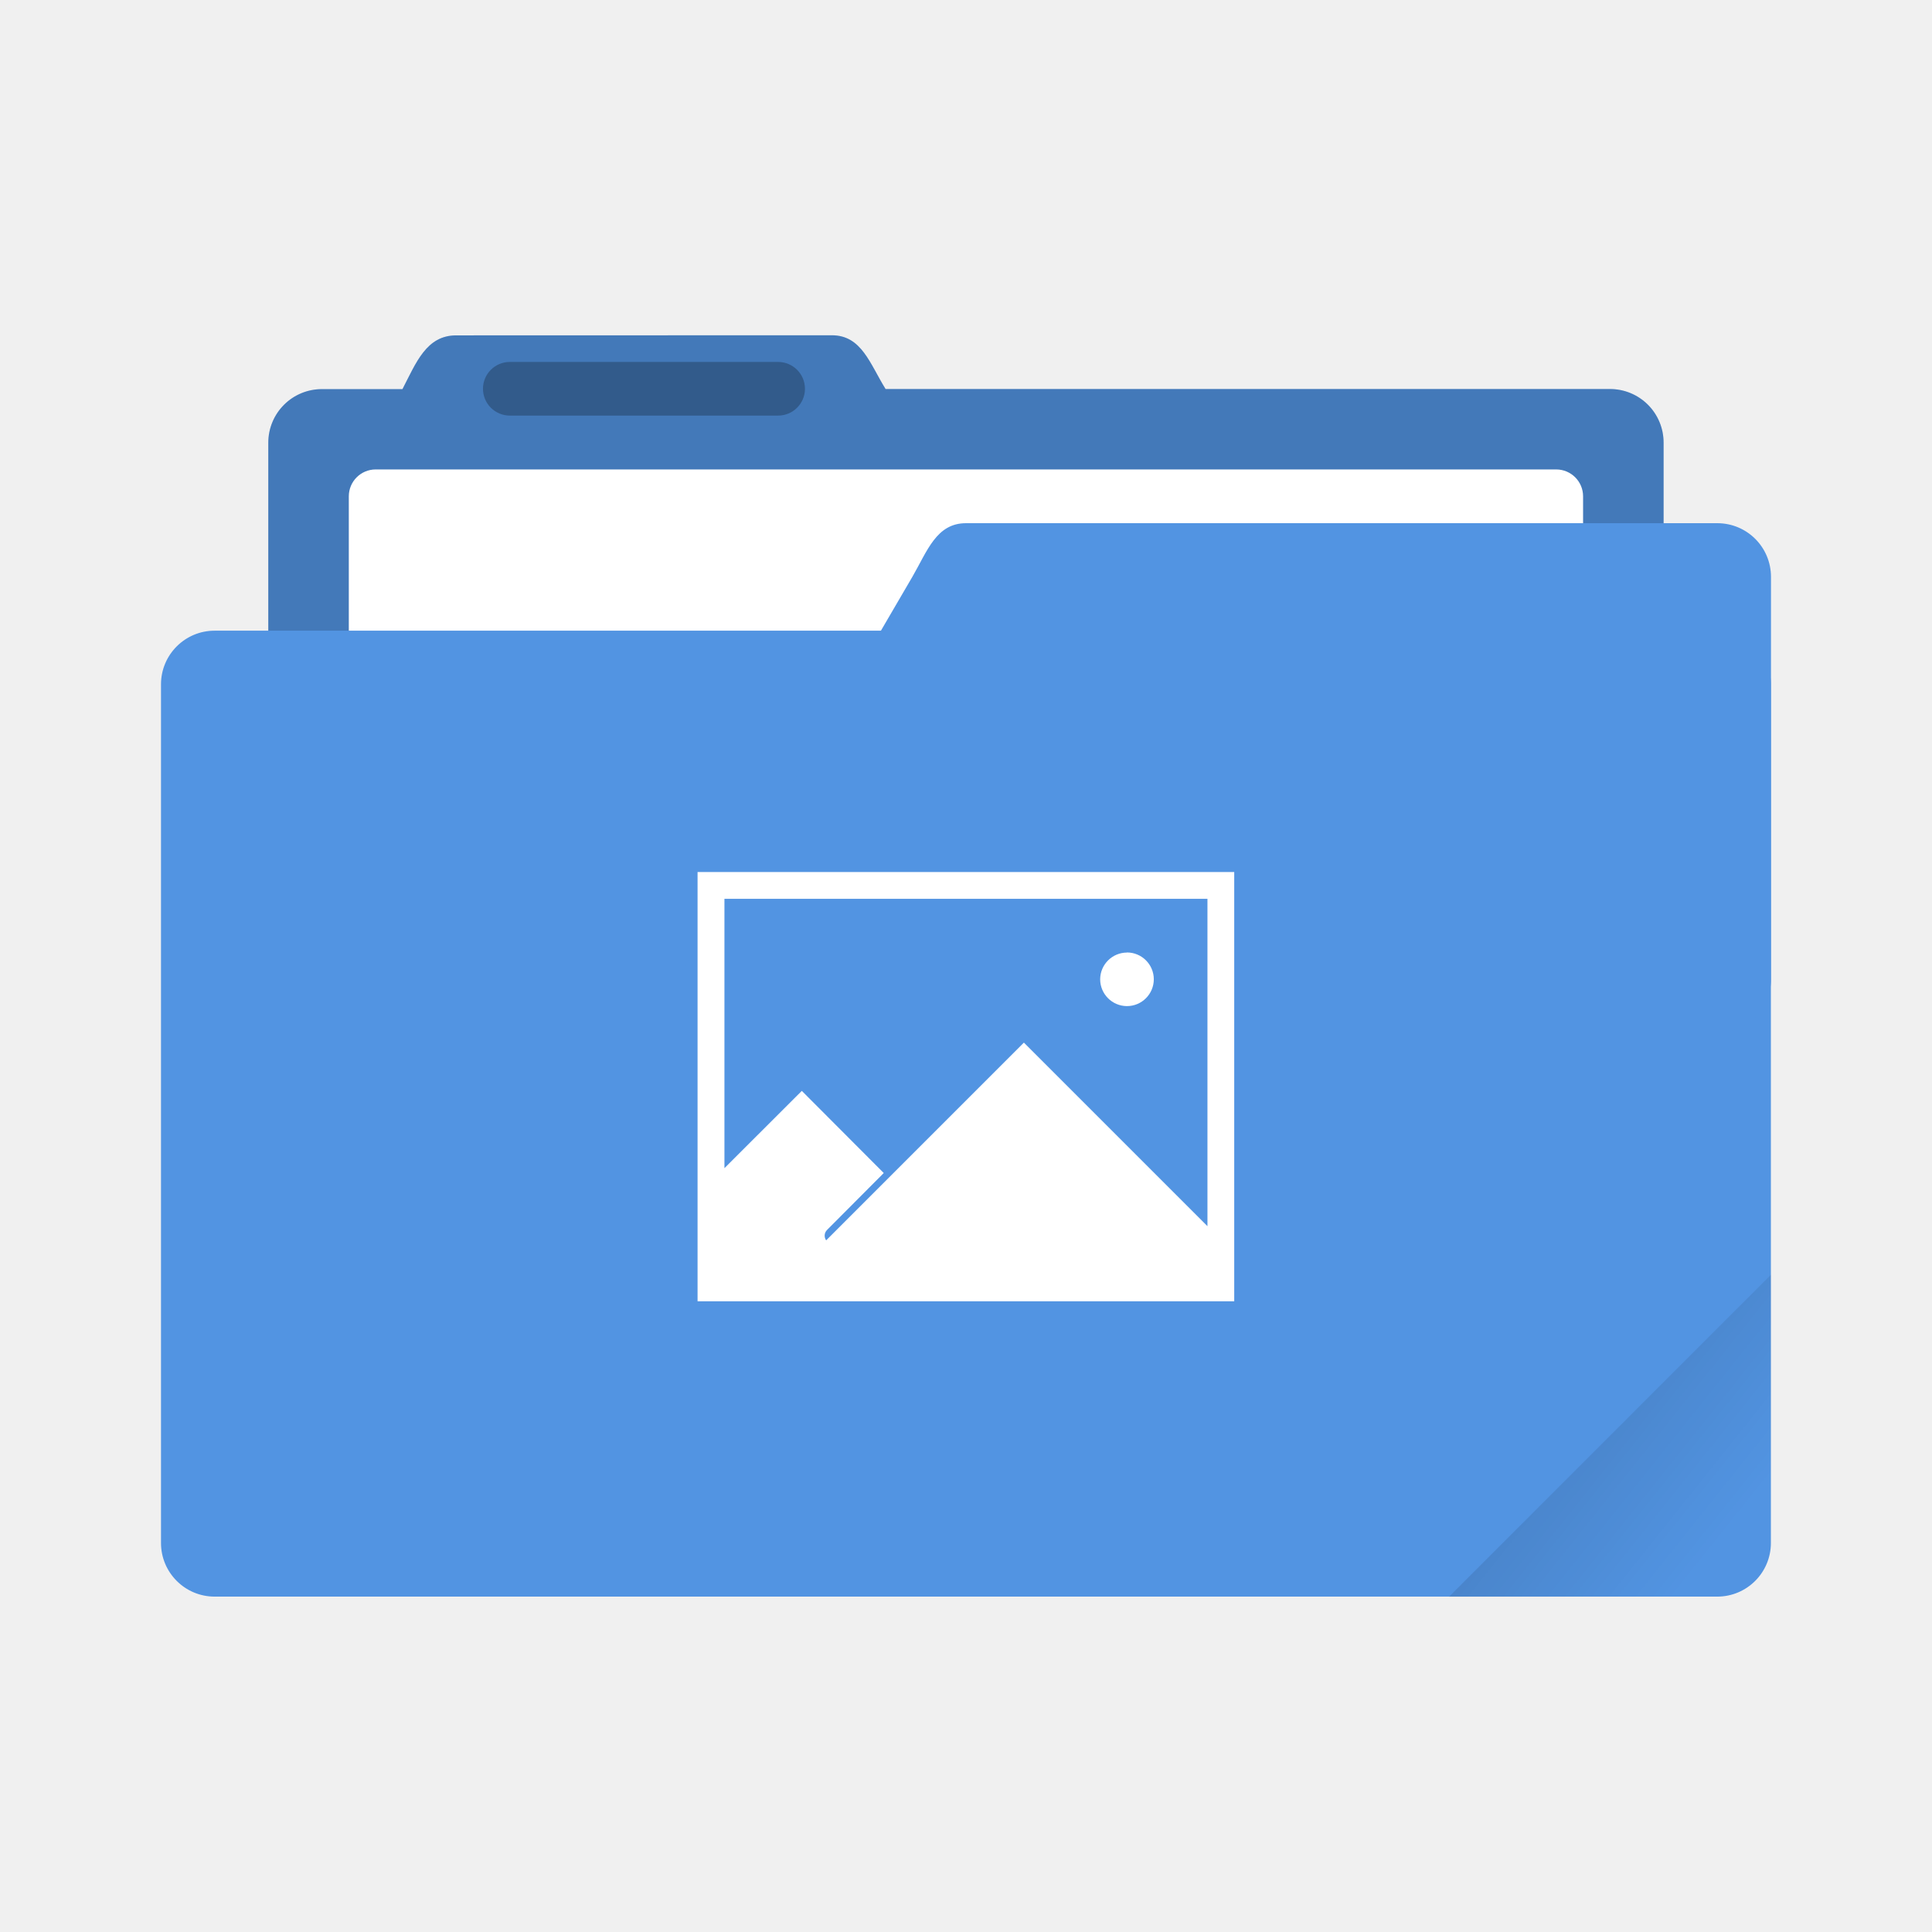
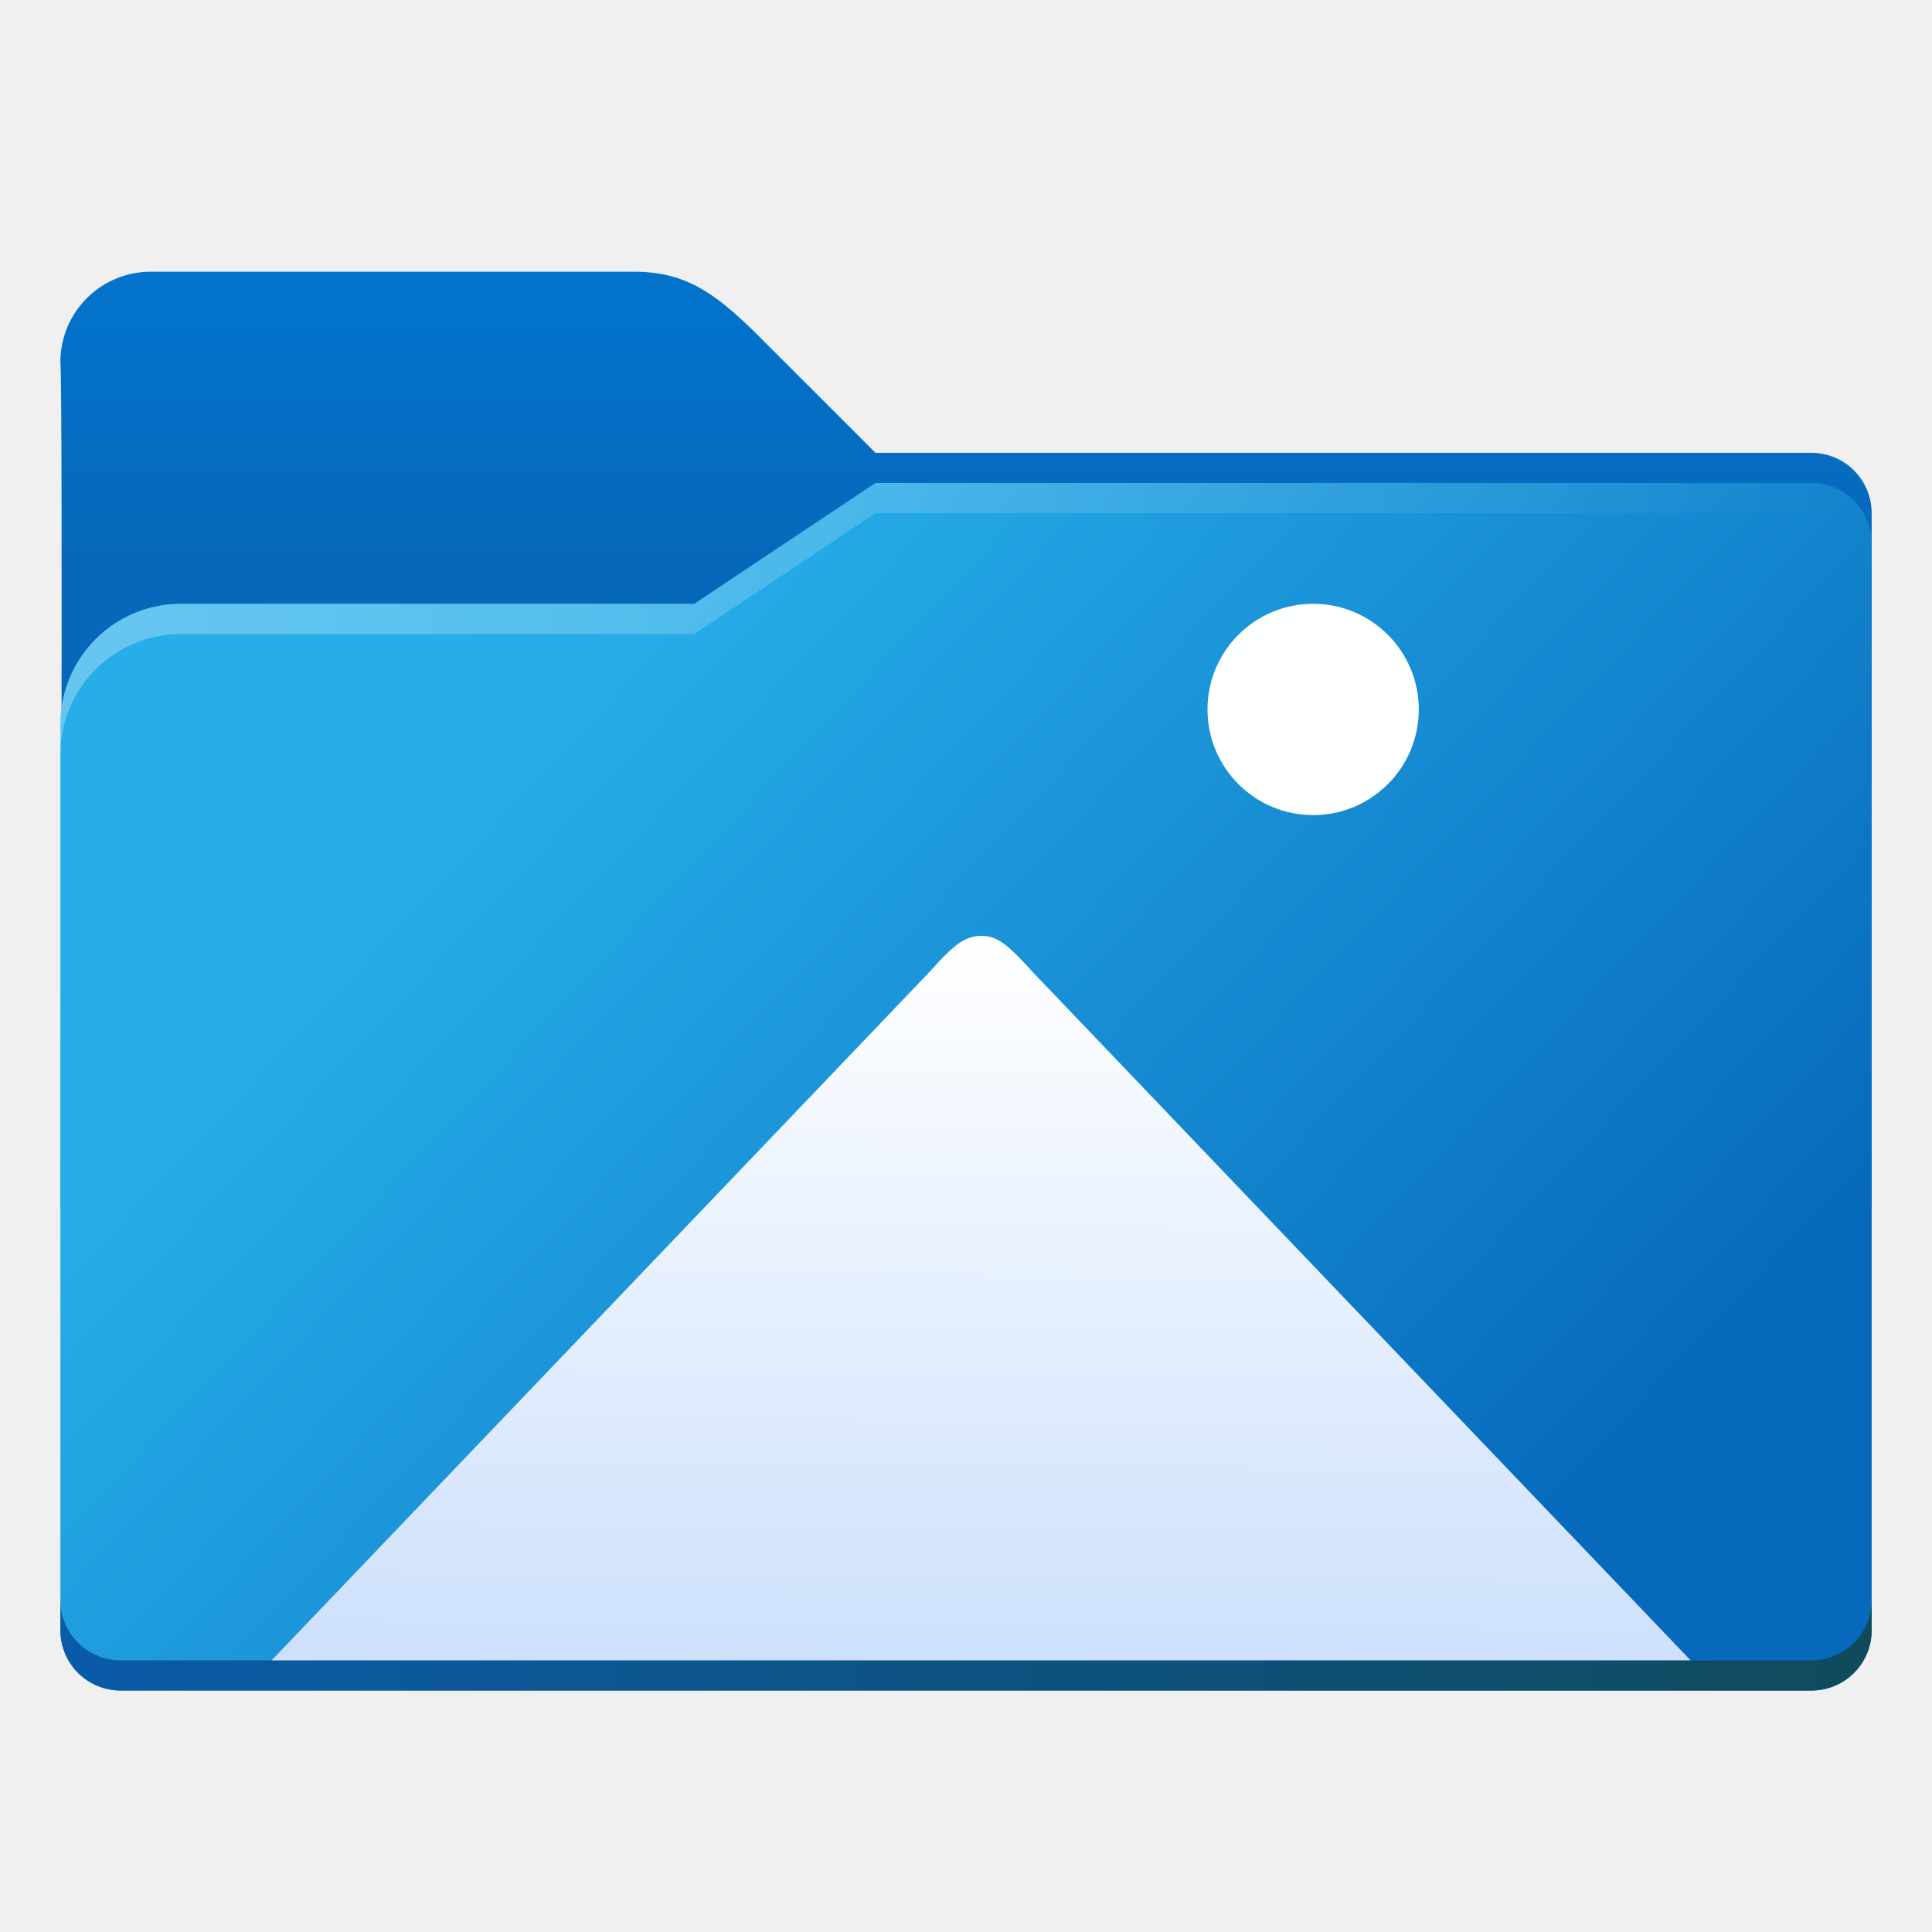
- <svg xmlns="http://www.w3.org/2000/svg" width="240" height="240" version="1.1" viewBox="0 0 63.499 63.499" id="svg27">
-   <defs id="defs7">
-     <linearGradient id="a" x1="-197.1" x2="-196.91" y1="217.68" y2="219.37" gradientTransform="rotate(-45,-281.8602,-116.7471)" gradientUnits="userSpaceOnUse">
-       <stop offset="0" id="stop2" />
-       <stop stop-opacity="0" offset="1" id="stop4" />
+ <svg xmlns="http://www.w3.org/2000/svg" xmlns:xlink="http://www.w3.org/1999/xlink" width="64" height="64" viewBox="0 0 16.933 16.933" version="1.1" id="svg5">
+   <defs id="defs2">
+     <linearGradient id="linearGradient1757">
+       <stop style="stop-color:#ffffff;stop-opacity:1;" offset="0" id="stop1753" />
+       <stop style="stop-color:#cde0fc;stop-opacity:1" offset="1" id="stop1755" />
    </linearGradient>
+     <linearGradient id="linearGradient1092">
+       <stop style="stop-color:#0a5ba8;stop-opacity:1;" offset="0" id="stop1088" />
+       <stop style="stop-color:#104a5c;stop-opacity:1" offset="1" id="stop1090" />
+     </linearGradient>
+     <linearGradient id="linearGradient4405">
+       <stop style="stop-color:#0272cb;stop-opacity:1" offset="0" id="stop4401" />
+       <stop style="stop-color:#0768ba;stop-opacity:1" offset="1" id="stop4403" />
+     </linearGradient>
+     <linearGradient id="linearGradient12673">
+       <stop style="stop-color:#ffffff;stop-opacity:1;" offset="0" id="stop12669" />
+       <stop style="stop-color:#ffffff;stop-opacity:0;" offset="1" id="stop12671" />
+     </linearGradient>
+     <linearGradient id="linearGradient11972">
+       <stop style="stop-color:#27aee9;stop-opacity:1" offset="0" id="stop11968" />
+       <stop style="stop-color:#0669bc;stop-opacity:1" offset="1" id="stop11970" />
+     </linearGradient>
+     <linearGradient xlink:href="#linearGradient11972" id="linearGradient11974" x1="5.292" y1="5.556" x2="13.758" y2="13.494" gradientUnits="userSpaceOnUse" gradientTransform="scale(3.779527)" />
+     <linearGradient xlink:href="#linearGradient4405" id="linearGradient4407" x1="32" y1="10.5" x2="32" y2="18.5" gradientUnits="userSpaceOnUse" />
+     <linearGradient xlink:href="#linearGradient12673" id="linearGradient5594" x1="2" y1="22" x2="62" y2="22" gradientUnits="userSpaceOnUse" gradientTransform="matrix(0.2645833,0,0,0.2645833,0,-0.2645835)" />
+     <linearGradient xlink:href="#linearGradient1092" id="linearGradient1094" x1="2" y1="54.5" x2="62" y2="54.5" gradientUnits="userSpaceOnUse" />
+     <linearGradient xlink:href="#linearGradient1757" id="linearGradient1759" x1="9.041" y1="8.182" x2="8.996" y2="14.552" gradientUnits="userSpaceOnUse" />
  </defs>
-   <g id="g847" transform="matrix(3.333058,0,0,3.333058,3.528375,-152.1094)">
-     <g id="g23" transform="translate(0,-233.5043)">
-       <path style="fill:#5294e2;paint-order:markers stroke fill" id="path9" d="m 3.44,282.448 c -0.294,0 -0.395,0.269 -0.53,0.53 H 2.117 a 0.528,0.528 0 0 0 -0.53,0.528 v 5.292 c 0,0.293 0.237,0.53 0.53,0.53 h 12.7 c 0.293,0 0.529,-0.237 0.529,-0.53 v -5.292 a 0.528,0.528 0 0 0 -0.53,-0.529 H 7.674 c -0.155,-0.249 -0.236,-0.53 -0.53,-0.53 z" />
-       <path style="opacity:0.18;paint-order:markers stroke fill" id="path11" d="m 3.44,282.448 c -0.294,0 -0.395,0.269 -0.53,0.53 H 2.117 a 0.528,0.528 0 0 0 -0.53,0.528 v 5.292 c 0,0.293 0.237,0.53 0.53,0.53 h 12.7 c 0.293,0 0.529,-0.237 0.529,-0.53 v -5.292 a 0.528,0.528 0 0 0 -0.53,-0.529 H 7.674 c -0.155,-0.249 -0.236,-0.53 -0.53,-0.53 z" />
-       <rect style="fill:#ffffff;paint-order:markers stroke fill" id="rect13" ry="0.265" height="5.027" width="12.171" y="283.77" x="2.381" />
-       <rect style="fill:#5294e2;paint-order:markers stroke fill" id="rect15" ry="0.529" height="9.525" width="15.875" y="285.36" x="0.529" />
-       <path style="fill:#5294e2;paint-order:markers stroke fill" id="path17" d="m 8.467,284.3 h 7.408 c 0.293,0 0.53,0.236 0.53,0.53 v 3.968 c 0,0.293 -0.237,0.529 -0.53,0.529 H 6.152 c -0.294,0 -0.677,-0.276 -0.53,-0.53 l 2.316,-3.968 C 8.085,284.576 8.174,284.3 8.467,284.3 Z" />
-       <rect style="opacity:0.25;paint-order:stroke markers fill" id="rect19" ry="0.265" height="0.529" width="3.175" y="282.71" x="3.704" />
-       <path style="fill:#ffffff;paint-order:stroke markers fill" id="path21" d="m 5.82,287.74 v 4.233 h 5.292 V 287.74 H 5.821 Z m 0.265,0.264 h 4.763 v 3.228 l -1.81,-1.81 -1.95,1.95 a 0.08,0.08 0 0 1 0.008,-0.102 l 0.56,-0.562 -0.808,-0.81 -0.763,0.762 z m 3.97,0.53 a 0.265,0.265 0 0 0 -0.265,0.264 0.265,0.265 0 0 0 0.264,0.264 0.265,0.265 0 0 0 0.265,-0.264 0.265,0.265 0 0 0 -0.265,-0.265 z" />
-     </g>
-     <path id="path25" style="opacity:0.1;fill:url(#a);paint-order:stroke markers fill" d="m 16.404,58.207 -3.174,3.175 h 2.646 c 0.293,0 0.529,-0.236 0.529,-0.529 z" />
-   </g>
+   <path id="rect846" style="fill:url(#linearGradient4407);fill-opacity:1;stroke-width:2;stroke-linecap:round;stroke-linejoin:round;stroke-dasharray:24, 2" d="M 5,9 C 3.338,9 2,10.338 2,12 2.095,12.977 2,40 2,40 H 62 V 17 c 0,-1.108 -0.892,-2 -2,-2 H 29 L 25,11 C 23.635,9.664 22.662,9 21,9 Z" transform="scale(0.2645833)" />
+   <path id="rect1170" style="fill:url(#linearGradient11974);fill-opacity:1;stroke-width:2.646;stroke-linecap:round;stroke-linejoin:round;stroke-dasharray:31.749, 2.646" d="m 29,16 -6,4 H 6 c -2.216,0 -4,1.784 -4,4 v 30 c 0,1.108 0.892,2 2,2 h 56 c 1.108,0 2,-0.892 2,-2 V 18 c 0,-1.108 -0.892,-2 -2,-2 z" transform="scale(0.2645833)" />
+   <path id="rect1170-2" style="fill:url(#linearGradient1094);fill-opacity:1;stroke-width:2.646;stroke-linecap:round;stroke-linejoin:round;stroke-dasharray:31.749, 2.646" d="M 2 53 L 2 54 C 2 55.108 2.892 56 4 56 L 60 56 C 61.108 56 62 55.108 62 54 L 62 53 C 62 54.108 61.108 55 60 55 L 4 55 C 2.892 55 2 54.108 2 53 z " transform="scale(0.2645833)" />
+   <path id="rect1170-75" style="opacity:0.3;fill:url(#linearGradient5594);fill-opacity:1;stroke-width:0.7;stroke-linecap:round;stroke-linejoin:round;stroke-dasharray:8.4, 0.7" d="M 7.673,4.233 6.085,5.292 H 1.587 c -0.586,0 -1.058,0.472 -1.058,1.058 v 0.265 c 0,-0.586 0.472,-1.058 1.058,-1.058 H 6.085 L 7.673,4.498 H 15.875 c 0.293,0 0.529,0.236 0.529,0.529 V 4.763 c 0,-0.293 -0.236,-0.529 -0.529,-0.529 z" />
+   <path id="rect1377" style="fill:url(#linearGradient1759);fill-opacity:1;stroke-width:0.543;stroke-linecap:round;stroke-linejoin:round" d="M 8.599,8.202 C 8.432,8.205 8.333,8.314 8.13,8.536 L 2.381,14.552 H 14.817 L 9.067,8.536 C 8.864,8.314 8.756,8.199 8.599,8.202 Z" />
+   <circle style="fill:#feffff;fill-opacity:1;stroke-width:0.741;stroke-linecap:round;stroke-linejoin:round" id="path1863" cx="11.509" cy="6.218" r="0.926" />
</svg>
